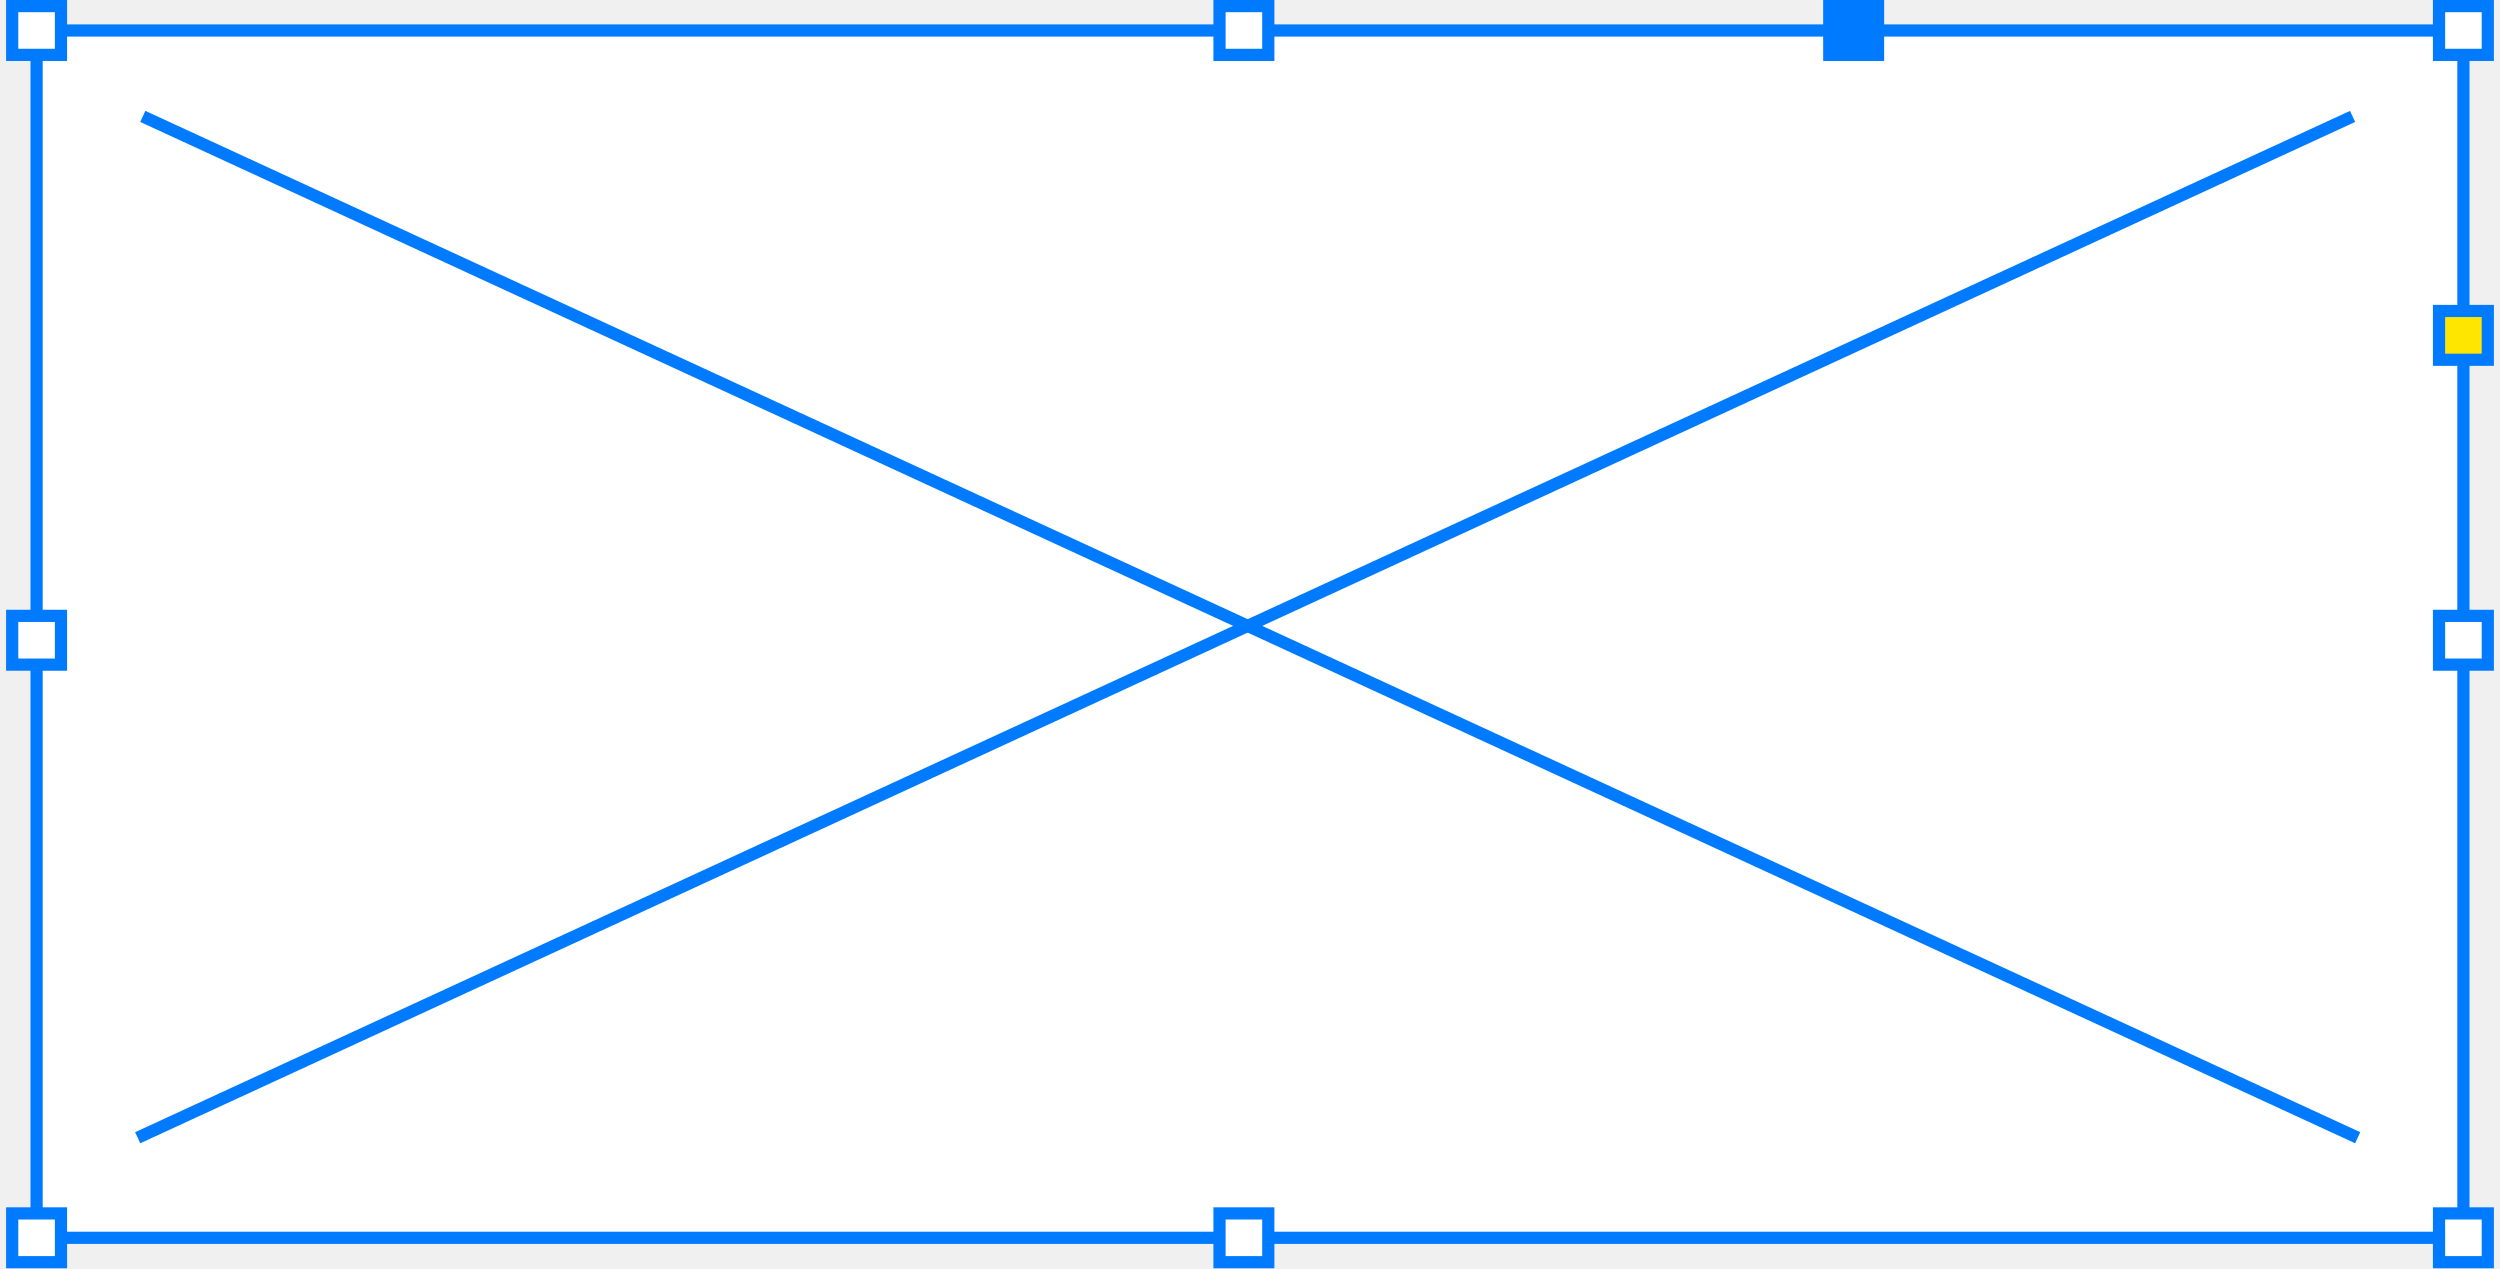
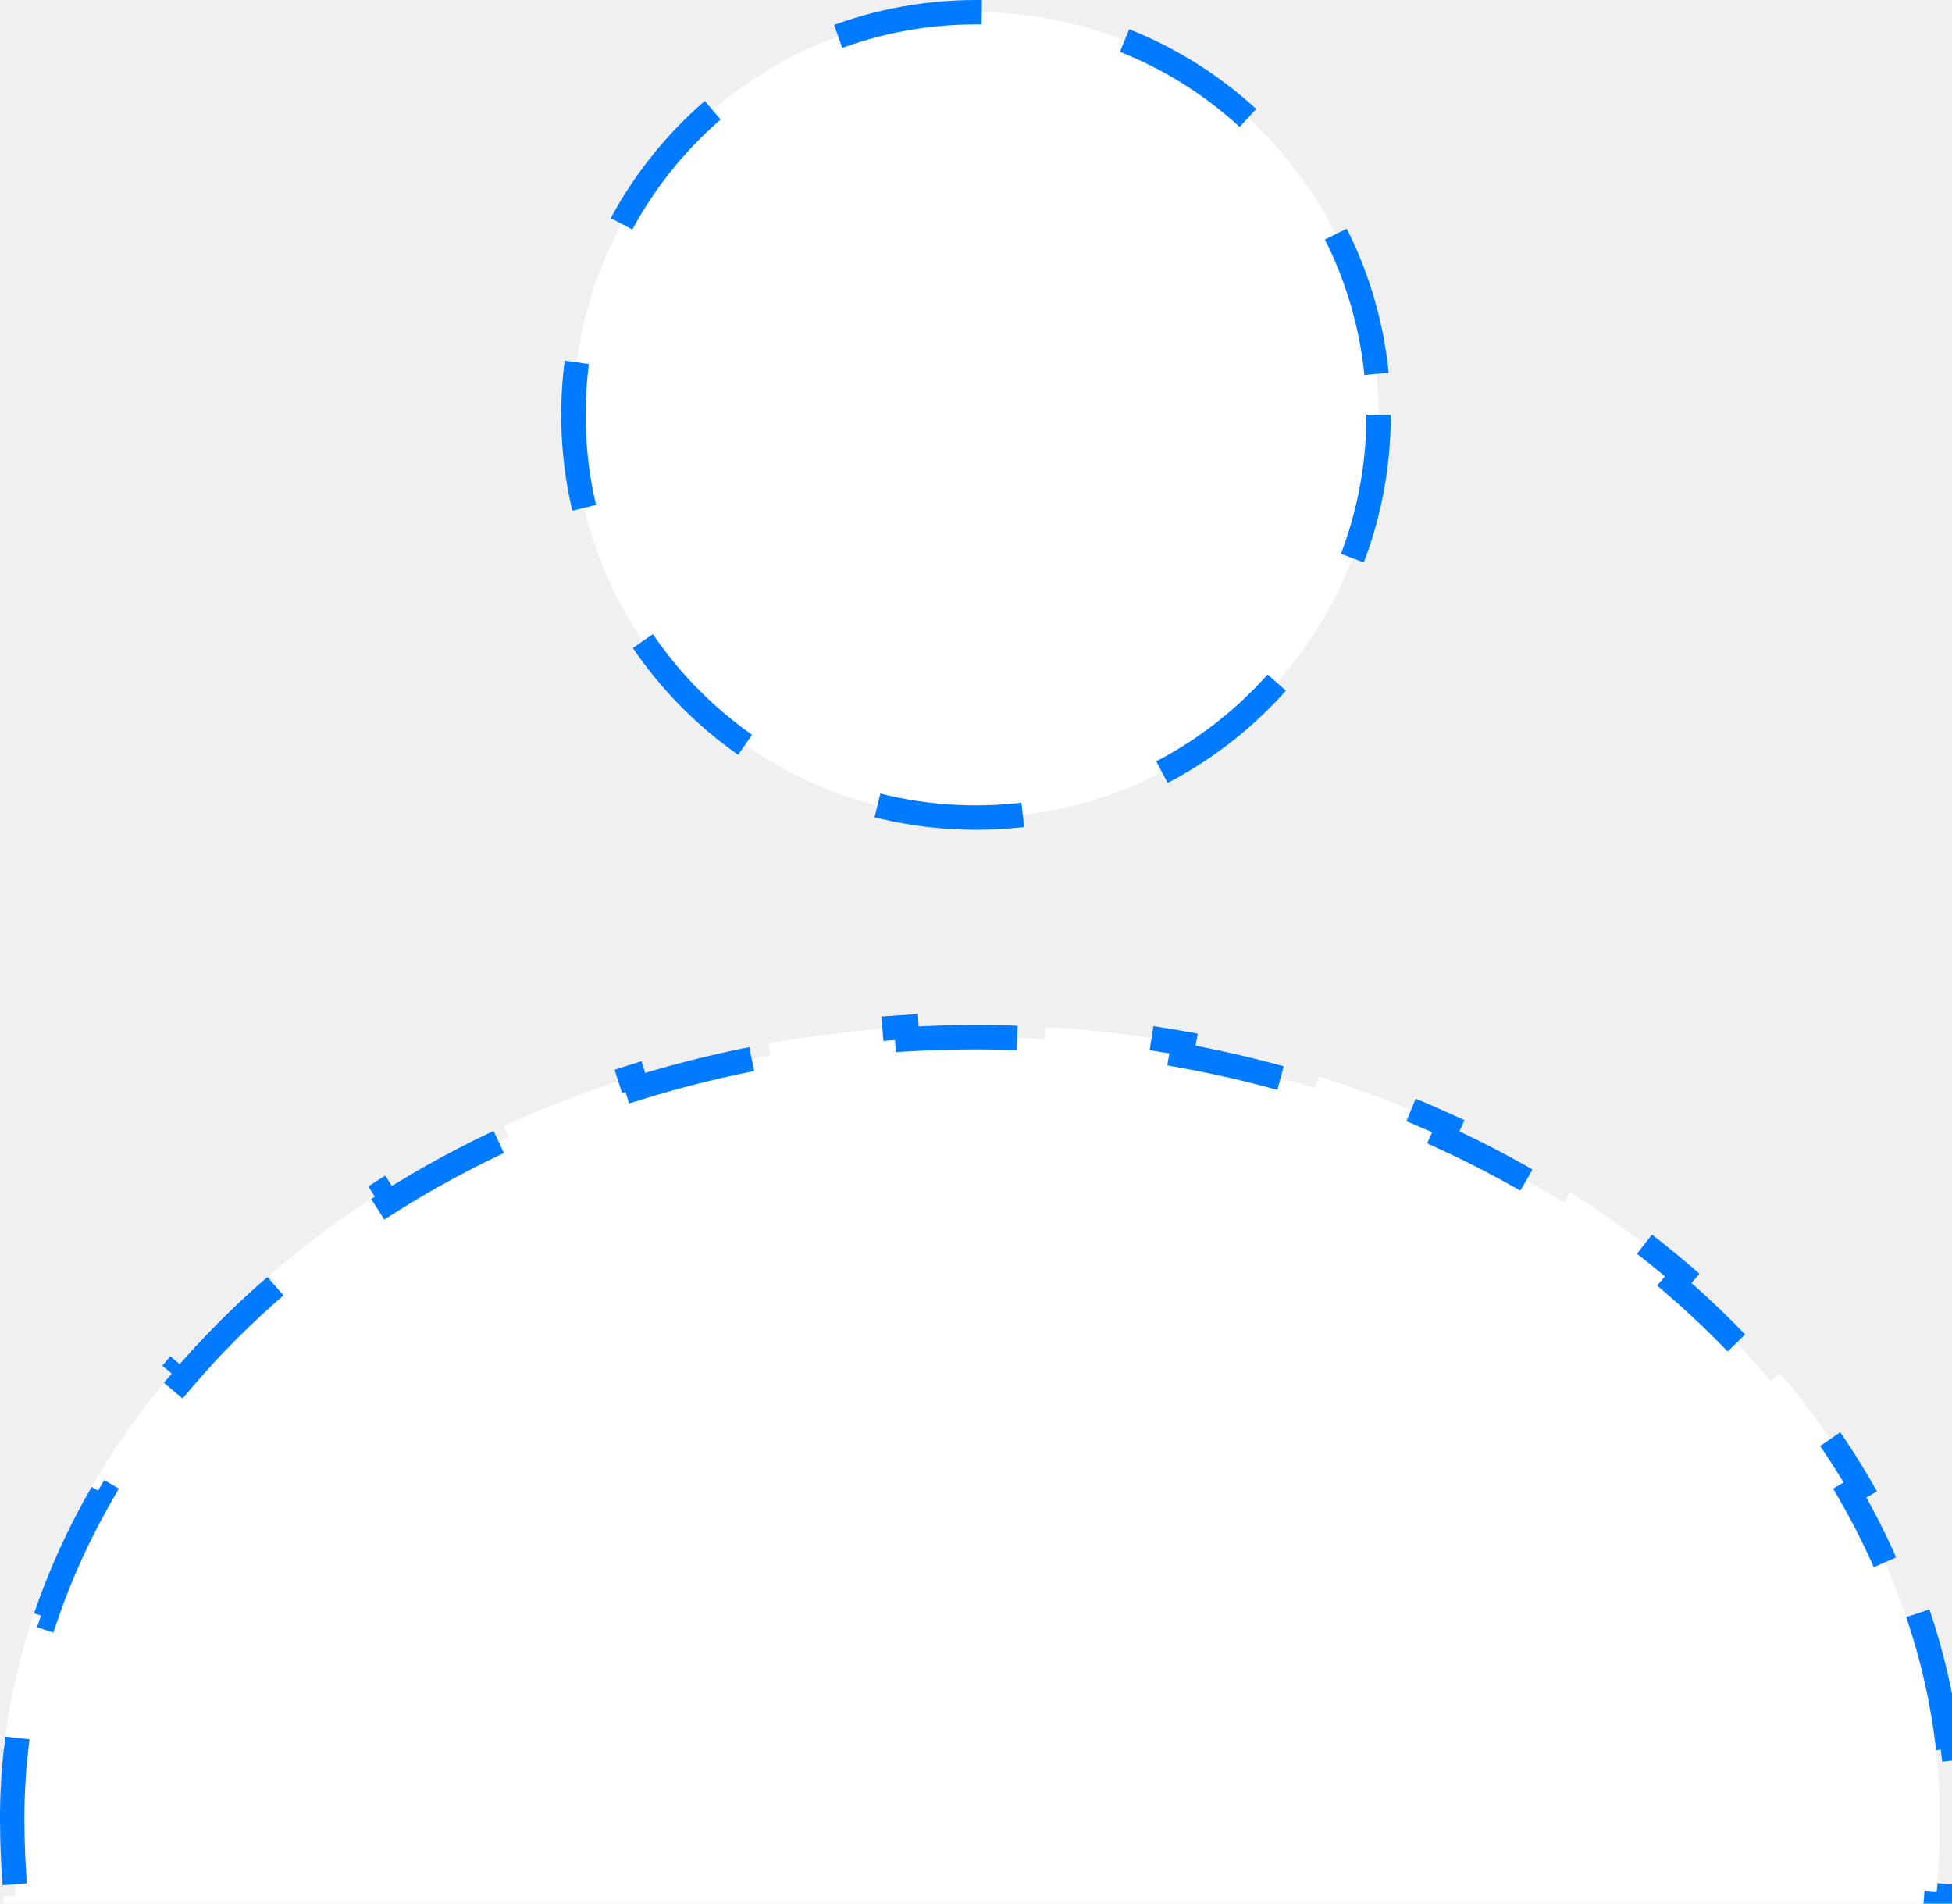
- <svg xmlns="http://www.w3.org/2000/svg" width="205" height="104" viewBox="0 0 205 104" fill="none">
-   <rect x="3" y="2.5" width="199" height="99" fill="white" stroke="#007AFF" />
-   <rect x="1" y="0.5" width="4" height="4" fill="white" stroke="#007AFF" />
-   <rect x="1" y="99.5" width="4" height="4" fill="white" stroke="#007AFF" />
-   <rect x="200" y="0.5" width="4" height="4" fill="white" stroke="#007AFF" />
-   <rect x="1" y="50.5" width="4" height="4" fill="white" stroke="#007AFF" />
-   <rect x="200" y="50.5" width="4" height="4" fill="white" stroke="#007AFF" />
-   <rect x="200" y="25.5" width="4" height="4" fill="#FFE600" stroke="#007AFF" />
-   <rect x="200" y="99.5" width="4" height="4" fill="white" stroke="#007AFF" />
-   <rect x="100" y="0.5" width="4" height="4" fill="white" stroke="#007AFF" />
-   <rect x="150" y="0.5" width="4" height="4" fill="#007AFF" stroke="#007AFF" />
-   <rect x="100" y="99.5" width="4" height="4" fill="white" stroke="#007AFF" />
-   <line x1="11.709" y1="9.546" x2="193.331" y2="93.294" stroke="#007AFF" />
-   <line y1="-0.5" x2="200" y2="-0.5" transform="matrix(-0.908107 0.418738 0.418738 0.908107 193.121 10)" stroke="#007AFF" />
+ <svg xmlns="http://www.w3.org/2000/svg" width="80" height="78" viewBox="0 0 80 78" fill="none">
+   <mask id="mask0_2685_90059" style="mask-type:alpha" maskUnits="userSpaceOnUse" x="0" y="0" width="80" height="78">
+     <rect width="80" height="78" fill="#C4C4C4" />
+   </mask>
+   <g mask="url(#mask0_2685_90059)">
+     <path d="M78.601 66.105C79.211 67.905 79.631 69.761 79.842 71.655L79.345 71.711C79.448 72.632 79.5 73.562 79.5 74.5C79.5 75.553 79.453 76.609 79.361 77.664L79.859 77.708C79.674 79.826 79.311 81.944 78.782 84.036L78.298 83.914C77.783 85.952 77.11 87.967 76.292 89.935L76.754 90.127C75.936 92.096 74.975 94.018 73.885 95.871L73.454 95.617C72.381 97.441 71.181 99.196 69.868 100.862L70.261 101.171C68.933 102.855 67.491 104.448 65.948 105.928L65.602 105.567C64.068 107.036 62.434 108.393 60.713 109.613L61.002 110.021C59.251 111.264 57.409 112.368 55.491 113.311L55.27 112.862C53.373 113.795 51.402 114.567 49.371 115.156L49.51 115.636C47.467 116.229 45.363 116.64 43.21 116.846L43.162 116.349C42.119 116.449 41.065 116.5 40 116.5C38.935 116.5 37.881 116.449 36.838 116.349L36.79 116.846C34.637 116.64 32.533 116.229 30.49 115.636L30.629 115.156C28.598 114.567 26.627 113.795 24.73 112.862L24.509 113.311C22.591 112.368 20.75 111.264 18.998 110.021L19.287 109.613C17.566 108.393 15.932 107.036 14.398 105.567L14.052 105.927C12.509 104.448 11.067 102.855 9.739 101.171L10.132 100.862C8.819 99.196 7.619 97.441 6.546 95.617L6.115 95.871C5.025 94.018 4.064 92.096 3.246 90.127L3.708 89.935C2.89 87.967 2.217 85.952 1.702 83.914L1.218 84.036C0.689 81.944 0.326 79.826 0.141 77.708L0.639 77.664C0.547 76.608 0.5 75.553 0.5 74.5C0.5 73.562 0.552 72.632 0.655 71.711L0.158 71.655C0.369 69.761 0.789 67.905 1.399 66.105L1.872 66.265C2.466 64.512 3.244 62.81 4.189 61.177L3.756 60.926C4.695 59.304 5.795 57.749 7.04 56.277L7.422 56.6C8.611 55.194 9.936 53.863 11.381 52.621L11.055 52.242C12.473 51.024 14.005 49.892 15.635 48.859L15.903 49.281C17.464 48.292 19.117 47.395 20.851 46.6L20.643 46.145C22.344 45.365 24.121 44.683 25.962 44.11L26.111 44.587C27.878 44.037 29.706 43.588 31.583 43.249L31.494 42.757C33.335 42.424 35.224 42.197 37.149 42.084L37.179 42.583C38.111 42.528 39.051 42.5 40 42.5C40.949 42.5 41.889 42.528 42.821 42.583L42.851 42.084C44.776 42.197 46.665 42.424 48.506 42.757L48.417 43.249C50.294 43.588 52.122 44.037 53.889 44.587L54.038 44.11C55.879 44.683 57.656 45.365 59.357 46.145L59.149 46.6C60.883 47.395 62.536 48.292 64.097 49.281L64.365 48.859C65.996 49.892 67.527 51.024 68.945 52.242L68.619 52.621C70.064 53.863 71.389 55.194 72.578 56.6L72.96 56.277C74.205 57.749 75.305 59.304 76.244 60.926L75.811 61.177C76.756 62.81 77.534 64.512 78.128 66.265L78.601 66.105Z" fill="white" stroke="#007AFF" stroke-dasharray="6 6" />
+     <circle cx="40" cy="17" r="16.5" fill="white" stroke="#007AFF" stroke-dasharray="6 6" />
+   </g>
</svg>
